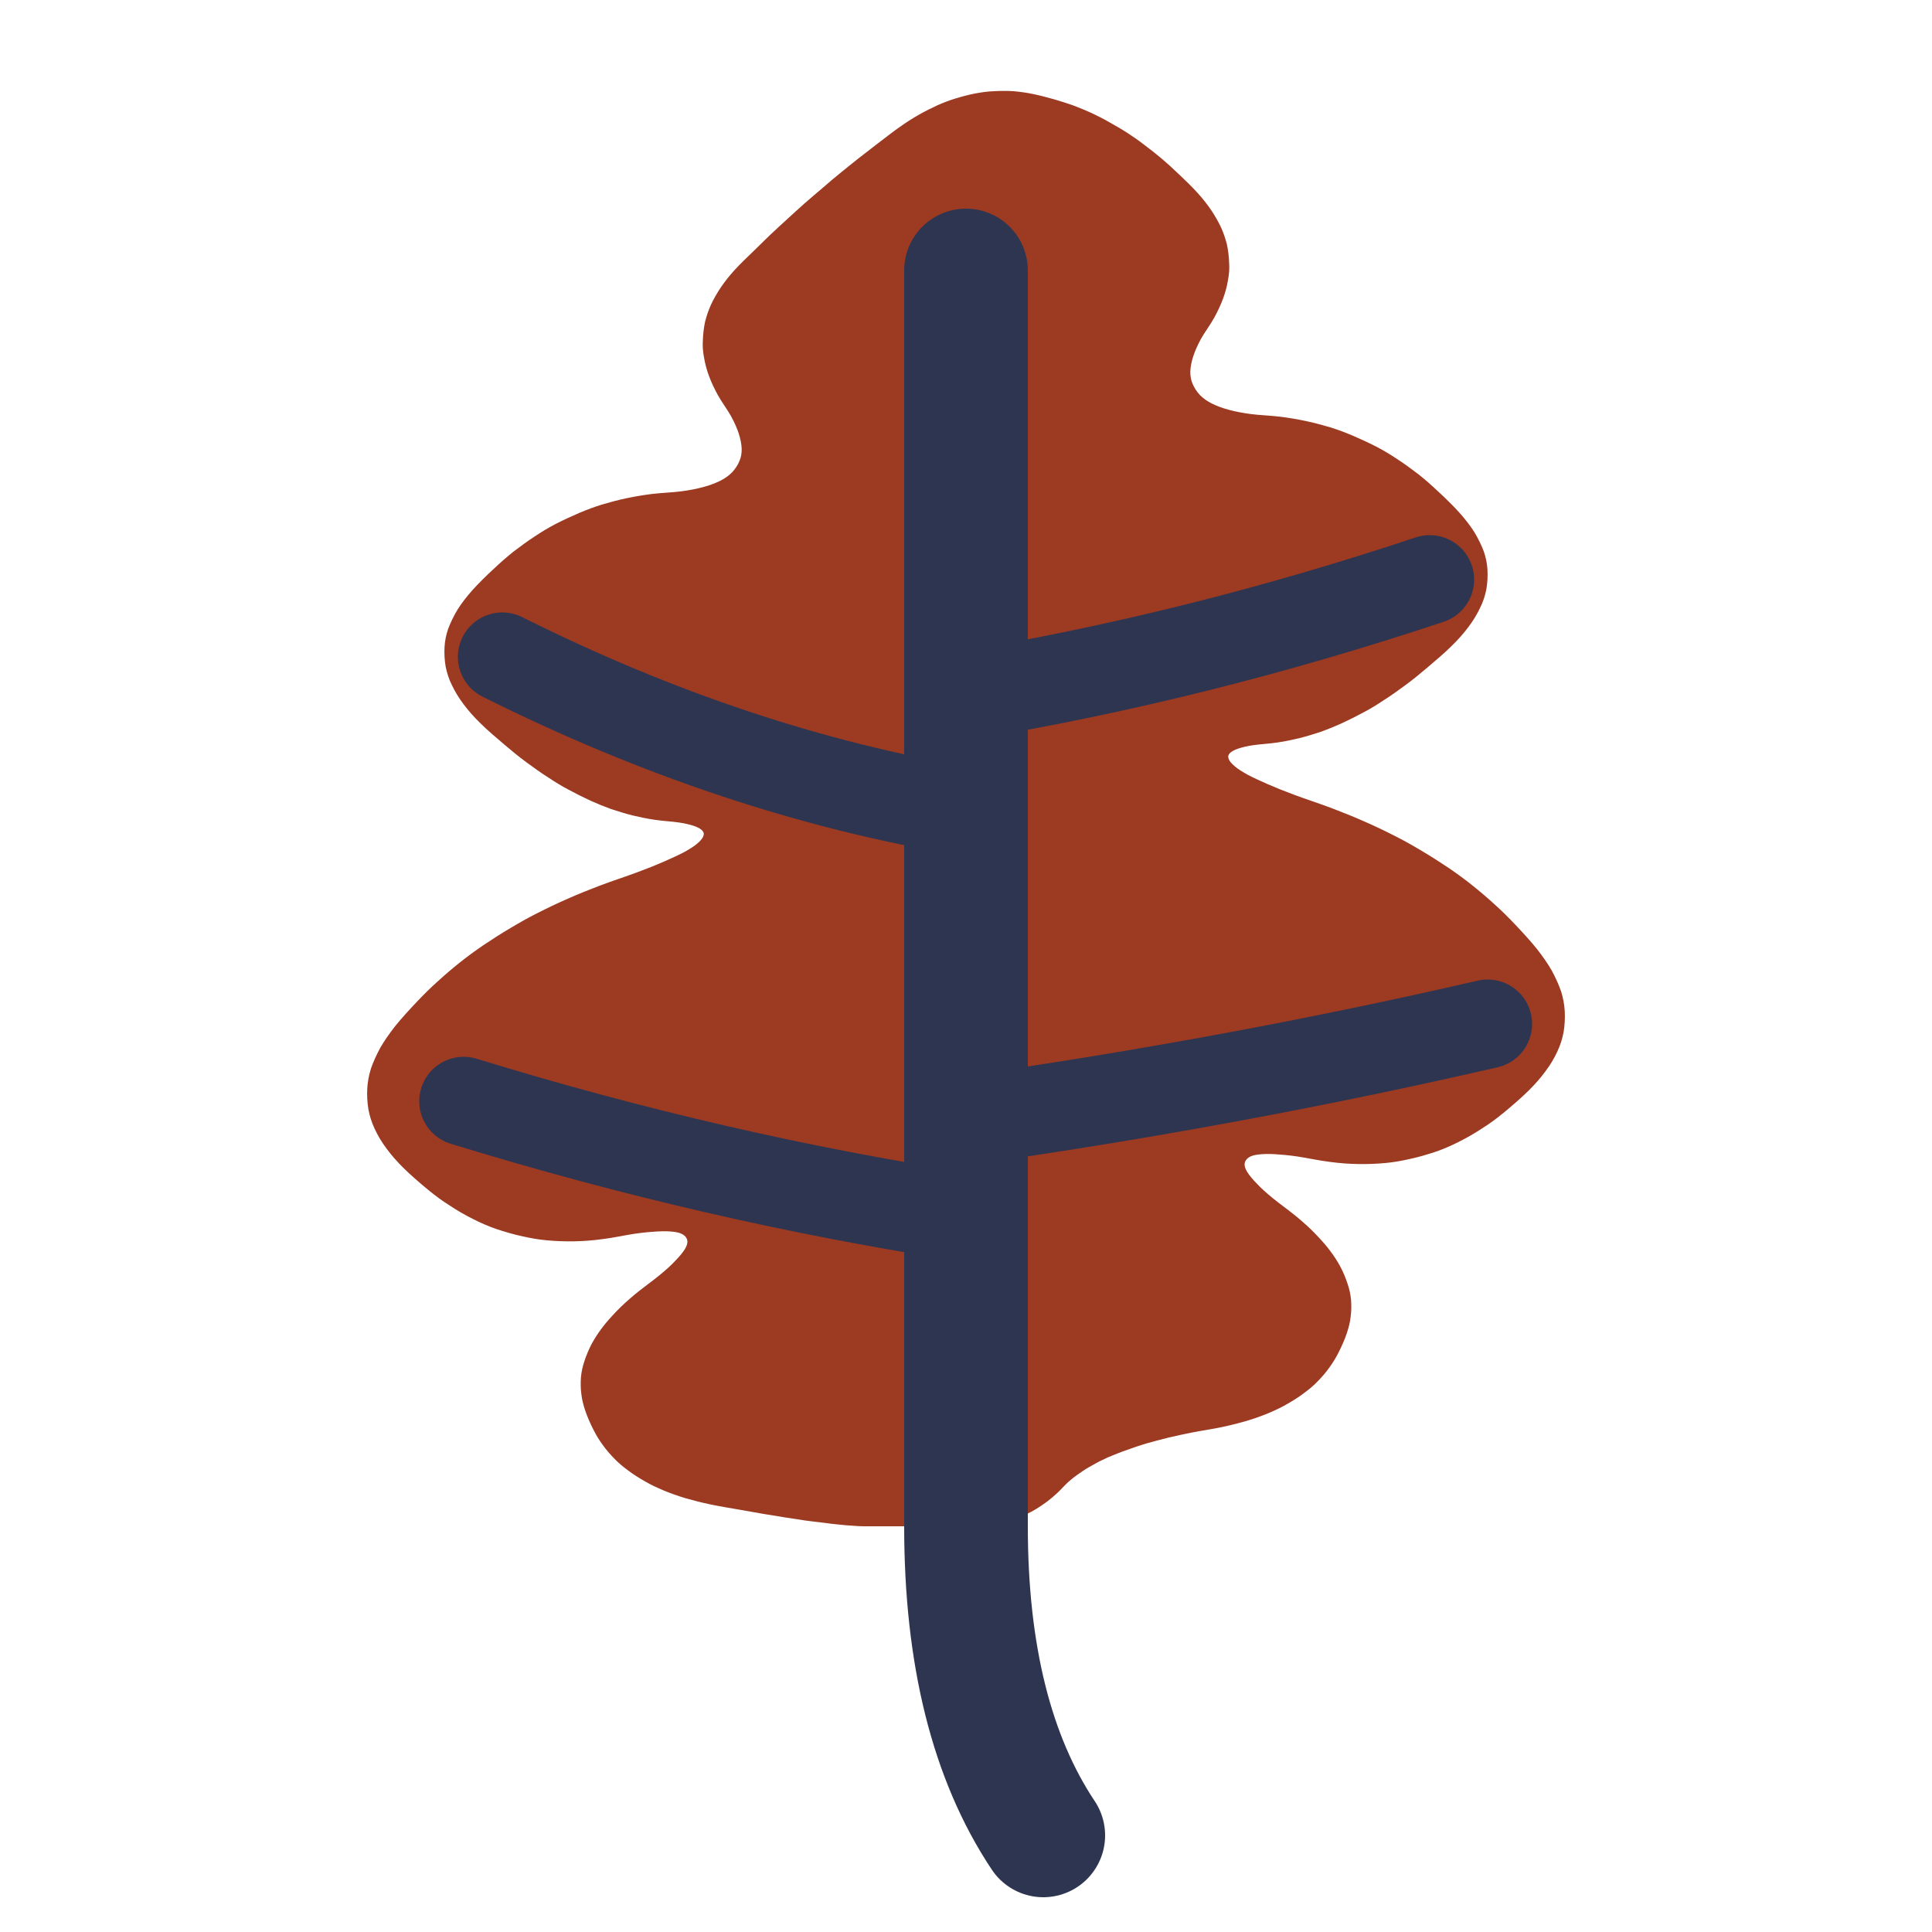
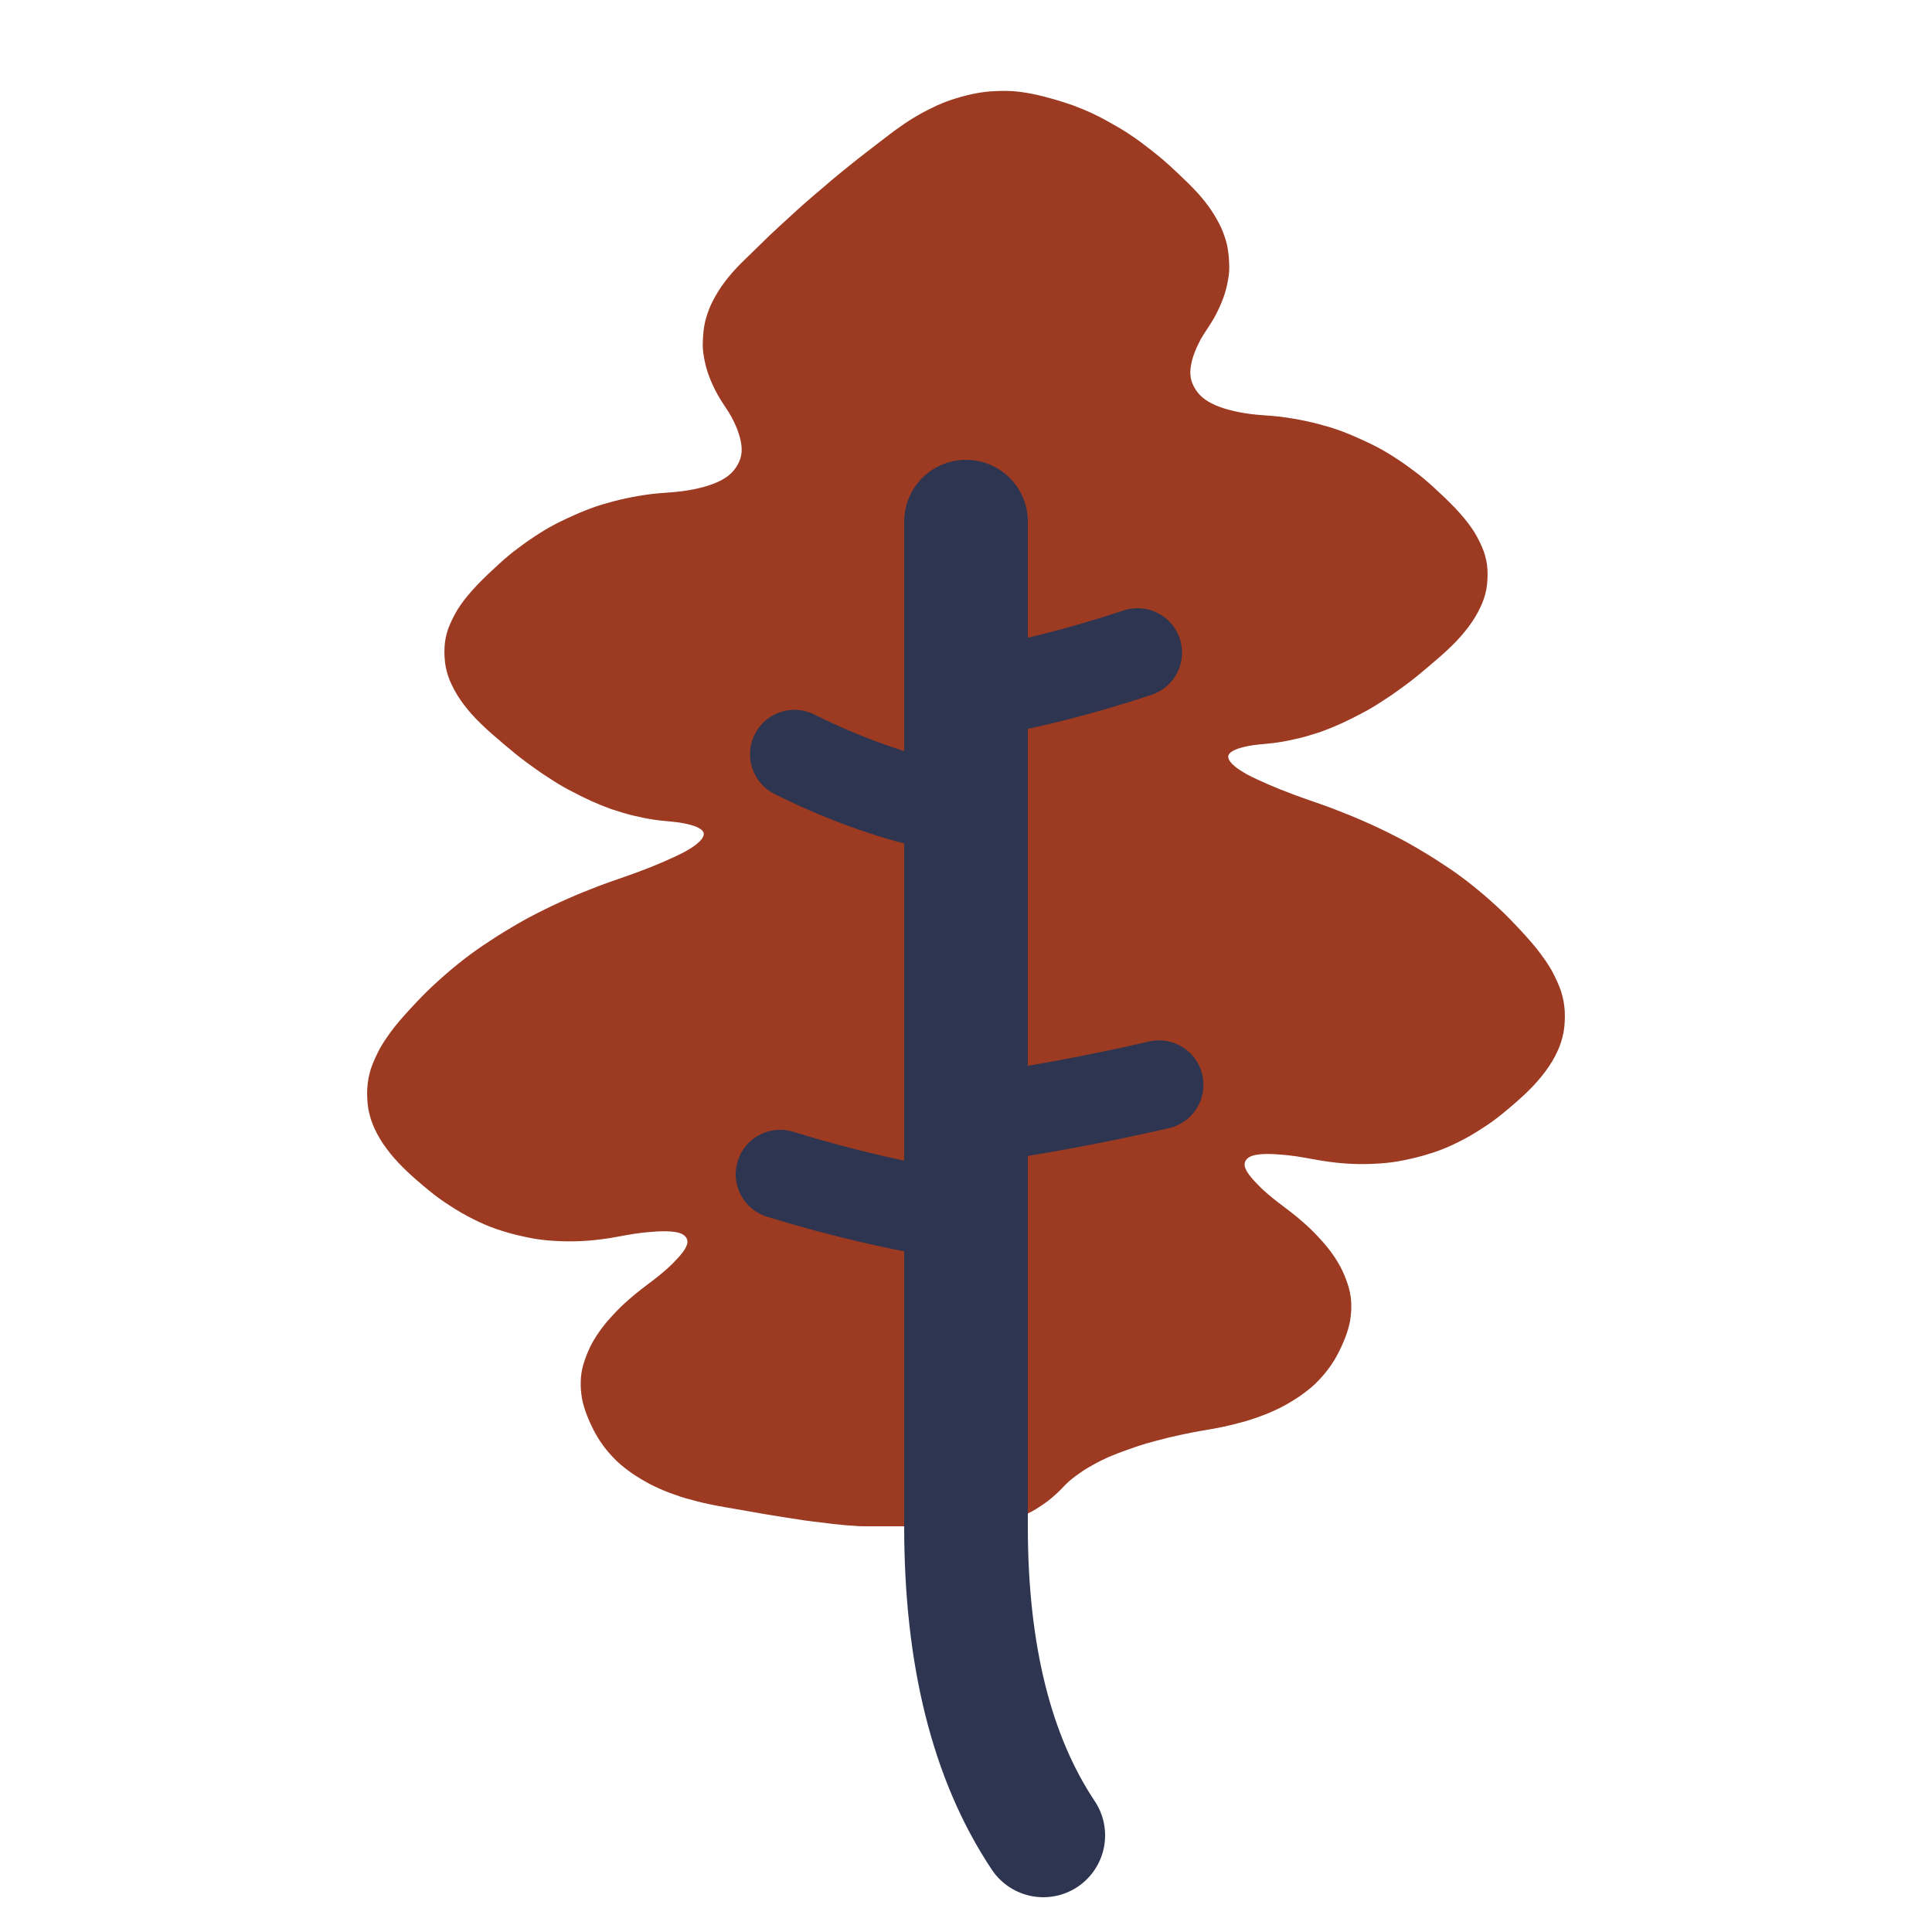
<svg xmlns="http://www.w3.org/2000/svg" viewBox="0 0 100 100" class="leaf leaf-oaks">
  <path class="blade" data-layer="leaf" fill="#9c3a22" d="M53.44 4.86C53.79 4.93 54.21 5.04 54.56 5.14C54.91 5.24 55.21 5.34 55.53 5.45C55.85 5.57 56.19 5.71 56.5 5.85C56.81 6 57.08 6.13 57.39 6.31C57.7 6.48 58.06 6.69 58.37 6.89C58.67 7.09 58.94 7.27 59.23 7.5C59.53 7.72 59.84 7.97 60.14 8.22C60.43 8.47 60.7 8.71 61.01 9.01C61.32 9.3 61.71 9.68 61.99 9.99C62.27 10.3 62.48 10.57 62.68 10.86C62.88 11.16 63.06 11.47 63.2 11.77C63.33 12.06 63.42 12.33 63.5 12.63C63.57 12.94 63.61 13.3 63.62 13.61C63.64 13.92 63.62 14.19 63.56 14.5C63.51 14.81 63.42 15.15 63.3 15.47C63.18 15.79 63.04 16.09 62.85 16.44C62.66 16.79 62.33 17.23 62.15 17.56C61.97 17.9 61.85 18.17 61.76 18.45C61.67 18.72 61.62 19 61.61 19.23C61.61 19.47 61.64 19.67 61.73 19.87C61.81 20.07 61.95 20.28 62.11 20.45C62.28 20.62 62.46 20.75 62.71 20.88C62.95 21 63.26 21.12 63.6 21.21C63.94 21.3 64.28 21.37 64.73 21.43C65.17 21.49 65.8 21.51 66.27 21.57C66.75 21.63 67.15 21.7 67.58 21.79C68.01 21.88 68.45 22 68.86 22.12C69.27 22.25 69.62 22.38 70.02 22.55C70.42 22.72 70.87 22.93 71.26 23.13C71.64 23.33 71.97 23.53 72.33 23.77C72.69 24 73.06 24.28 73.42 24.55C73.77 24.83 74.08 25.1 74.44 25.44C74.8 25.77 75.25 26.21 75.56 26.56C75.87 26.91 76.1 27.21 76.31 27.54C76.51 27.87 76.68 28.22 76.8 28.54C76.91 28.86 76.97 29.15 76.99 29.48C77.01 29.81 76.99 30.19 76.93 30.52C76.86 30.85 76.77 31.14 76.61 31.46C76.46 31.78 76.25 32.13 76 32.46C75.75 32.79 75.49 33.09 75.13 33.44C74.78 33.79 74.26 34.23 73.87 34.56C73.47 34.9 73.14 35.17 72.76 35.45C72.39 35.72 72.01 36 71.64 36.23C71.28 36.47 70.96 36.67 70.58 36.87C70.21 37.07 69.79 37.28 69.42 37.45C69.04 37.62 68.72 37.75 68.36 37.88C67.99 38 67.61 38.12 67.24 38.21C66.86 38.3 66.53 38.37 66.13 38.43C65.74 38.49 65.21 38.52 64.87 38.57C64.53 38.62 64.29 38.68 64.08 38.75C63.88 38.82 63.73 38.9 63.65 38.99C63.57 39.08 63.55 39.17 63.6 39.29C63.64 39.4 63.76 39.54 63.92 39.67C64.08 39.81 64.28 39.93 64.56 40.09C64.84 40.24 65.21 40.41 65.62 40.59C66.03 40.77 66.45 40.94 67.02 41.15C67.58 41.36 68.38 41.62 68.98 41.85C69.58 42.08 70.08 42.28 70.62 42.52C71.15 42.75 71.69 43.01 72.18 43.26C72.68 43.51 73.1 43.75 73.57 44.03C74.03 44.3 74.56 44.64 74.99 44.93C75.43 45.23 75.8 45.5 76.2 45.82C76.59 46.13 77 46.48 77.37 46.82C77.75 47.16 78.07 47.48 78.44 47.87C78.8 48.25 79.25 48.74 79.56 49.13C79.87 49.53 80.1 49.86 80.31 50.22C80.51 50.59 80.68 50.96 80.8 51.31C80.91 51.67 80.97 51.98 80.99 52.33C81.01 52.68 80.99 53.08 80.93 53.43C80.86 53.78 80.77 54.08 80.61 54.42C80.46 54.75 80.25 55.11 80 55.44C79.75 55.78 79.49 56.08 79.13 56.44C78.78 56.79 78.27 57.23 77.87 57.56C77.47 57.89 77.12 58.15 76.72 58.4C76.33 58.66 75.91 58.9 75.51 59.1C75.11 59.3 74.75 59.46 74.32 59.61C73.9 59.75 73.4 59.9 72.96 59.99C72.52 60.09 72.13 60.16 71.68 60.2C71.23 60.24 70.74 60.26 70.27 60.25C69.8 60.24 69.36 60.21 68.84 60.14C68.32 60.08 67.63 59.93 67.16 59.86C66.68 59.79 66.32 59.76 65.98 59.74C65.64 59.72 65.33 59.73 65.11 59.76C64.88 59.79 64.73 59.84 64.62 59.92C64.5 60 64.43 60.12 64.42 60.24C64.41 60.37 64.46 60.5 64.56 60.67C64.67 60.84 64.84 61.05 65.06 61.27C65.27 61.5 65.52 61.72 65.87 62.01C66.21 62.29 66.77 62.69 67.13 62.99C67.5 63.3 67.79 63.56 68.07 63.85C68.35 64.14 68.62 64.44 68.83 64.72C69.05 65.01 69.21 65.26 69.37 65.55C69.52 65.83 69.66 66.17 69.75 66.45C69.85 66.74 69.9 66.99 69.93 67.28C69.95 67.56 69.95 67.86 69.91 68.15C69.88 68.44 69.81 68.7 69.71 69.01C69.61 69.31 69.44 69.7 69.29 69.99C69.14 70.29 68.99 70.53 68.81 70.78C68.63 71.03 68.42 71.28 68.2 71.5C67.98 71.73 67.76 71.91 67.49 72.11C67.23 72.31 66.89 72.52 66.59 72.69C66.28 72.87 65.99 73 65.64 73.15C65.3 73.29 64.91 73.43 64.51 73.55C64.12 73.66 63.74 73.76 63.27 73.86C62.81 73.96 62.19 74.05 61.73 74.14C61.26 74.23 60.88 74.32 60.48 74.41C60.07 74.51 59.67 74.62 59.31 74.72C58.95 74.83 58.65 74.93 58.33 75.05C58 75.16 57.64 75.31 57.35 75.43C57.06 75.56 56.82 75.68 56.58 75.82C56.33 75.95 56.08 76.11 55.87 76.26C55.65 76.41 55.47 76.55 55.28 76.72C55.09 76.89 54.9 77.12 54.72 77.28C54.54 77.45 54.38 77.58 54.2 77.72C54.02 77.85 53.83 77.98 53.64 78.1C53.46 78.21 53.29 78.3 53.08 78.39C52.88 78.48 52.65 78.58 52.44 78.65C52.22 78.72 52.04 78.78 51.82 78.82C51.6 78.87 51.36 78.92 51.13 78.94C50.9 78.97 50.68 78.99 50.42 79C50.16 79.01 49.84 79 49.58 79C49.32 79 49.1 79 48.87 79C48.64 79 48.4 79 48.18 79C47.96 79 47.78 79 47.56 79C47.35 79 47.12 79 46.92 79C46.71 79 46.54 79 46.36 79C46.17 79 45.98 79 45.8 79C45.62 79 45.46 79 45.28 79C45.1 79 44.91 79 44.72 79C44.53 79 44.35 78.99 44.13 78.97C43.92 78.96 43.67 78.94 43.42 78.91C43.18 78.89 42.94 78.86 42.65 78.82C42.36 78.79 42 78.74 41.67 78.7C41.35 78.65 41.05 78.6 40.69 78.55C40.33 78.49 39.93 78.43 39.52 78.36C39.12 78.29 38.74 78.22 38.27 78.14C37.81 78.06 37.19 77.96 36.73 77.86C36.26 77.76 35.88 77.66 35.49 77.55C35.09 77.43 34.7 77.29 34.36 77.15C34.01 77 33.72 76.87 33.41 76.69C33.11 76.52 32.77 76.31 32.51 76.11C32.24 75.91 32.02 75.73 31.8 75.5C31.58 75.28 31.37 75.03 31.19 74.78C31.01 74.53 30.86 74.29 30.71 73.99C30.56 73.7 30.39 73.31 30.29 73.01C30.19 72.7 30.12 72.44 30.09 72.15C30.05 71.86 30.05 71.56 30.07 71.28C30.1 70.99 30.15 70.74 30.25 70.45C30.34 70.17 30.48 69.83 30.63 69.55C30.79 69.26 30.95 69.01 31.17 68.72C31.38 68.44 31.65 68.14 31.93 67.85C32.21 67.56 32.5 67.3 32.87 66.99C33.23 66.69 33.79 66.29 34.13 66.01C34.48 65.72 34.73 65.5 34.94 65.27C35.16 65.05 35.33 64.84 35.44 64.67C35.54 64.5 35.59 64.37 35.58 64.24C35.57 64.12 35.5 64 35.38 63.92C35.27 63.84 35.12 63.79 34.89 63.76C34.67 63.73 34.36 63.72 34.02 63.74C33.68 63.76 33.32 63.79 32.84 63.86C32.37 63.93 31.68 64.08 31.16 64.14C30.64 64.21 30.2 64.24 29.73 64.25C29.26 64.26 28.77 64.24 28.32 64.2C27.87 64.16 27.48 64.09 27.04 63.99C26.6 63.9 26.1 63.75 25.68 63.61C25.25 63.46 24.89 63.3 24.49 63.1C24.09 62.9 23.67 62.66 23.28 62.4C22.88 62.15 22.53 61.89 22.13 61.56C21.73 61.23 21.22 60.79 20.87 60.44C20.51 60.08 20.25 59.78 20 59.44C19.75 59.11 19.54 58.75 19.39 58.42C19.23 58.08 19.14 57.78 19.07 57.43C19.01 57.08 18.99 56.68 19.01 56.33C19.03 55.98 19.09 55.67 19.2 55.31C19.32 54.96 19.49 54.59 19.69 54.22C19.9 53.86 20.13 53.53 20.44 53.13C20.75 52.74 21.2 52.25 21.56 51.87C21.93 51.48 22.25 51.16 22.63 50.82C23 50.48 23.41 50.13 23.8 49.82C24.2 49.5 24.57 49.23 25.01 48.93C25.44 48.64 25.97 48.3 26.43 48.03C26.9 47.75 27.32 47.51 27.82 47.26C28.31 47.01 28.85 46.75 29.38 46.52C29.92 46.28 30.42 46.08 31.02 45.85C31.62 45.62 32.42 45.36 32.98 45.15C33.55 44.94 33.97 44.77 34.38 44.59C34.79 44.41 35.16 44.24 35.44 44.09C35.72 43.93 35.92 43.81 36.08 43.67C36.24 43.54 36.36 43.4 36.4 43.29C36.45 43.17 36.43 43.08 36.35 42.99C36.27 42.9 36.12 42.82 35.92 42.75C35.71 42.68 35.47 42.62 35.13 42.57C34.79 42.52 34.26 42.49 33.87 42.43C33.47 42.37 33.14 42.3 32.76 42.21C32.39 42.12 32.01 42 31.64 41.88C31.28 41.75 30.96 41.62 30.58 41.45C30.21 41.28 29.79 41.07 29.42 40.87C29.04 40.67 28.72 40.47 28.36 40.23C27.99 40 27.61 39.72 27.24 39.45C26.86 39.17 26.53 38.9 26.13 38.56C25.74 38.23 25.22 37.79 24.87 37.44C24.51 37.09 24.25 36.79 24 36.46C23.75 36.13 23.54 35.78 23.39 35.46C23.23 35.14 23.14 34.85 23.07 34.52C23.01 34.19 22.99 33.81 23.01 33.48C23.03 33.15 23.09 32.86 23.2 32.54C23.32 32.22 23.49 31.87 23.69 31.54C23.9 31.21 24.13 30.91 24.44 30.56C24.75 30.21 25.2 29.77 25.56 29.44C25.92 29.1 26.23 28.83 26.58 28.55C26.94 28.28 27.31 28 27.67 27.77C28.03 27.53 28.36 27.33 28.74 27.13C29.13 26.93 29.58 26.72 29.98 26.55C30.38 26.38 30.73 26.25 31.14 26.12C31.55 26 31.99 25.88 32.42 25.79C32.85 25.7 33.25 25.63 33.73 25.57C34.2 25.51 34.83 25.49 35.27 25.43C35.72 25.37 36.06 25.3 36.4 25.21C36.74 25.12 37.05 25 37.29 24.88C37.54 24.75 37.72 24.62 37.89 24.45C38.05 24.28 38.19 24.07 38.27 23.87C38.36 23.67 38.39 23.47 38.39 23.23C38.38 23 38.33 22.72 38.24 22.45C38.15 22.17 38.03 21.9 37.85 21.56C37.67 21.23 37.34 20.79 37.15 20.44C36.96 20.09 36.82 19.79 36.7 19.47C36.58 19.15 36.49 18.81 36.44 18.5C36.38 18.19 36.36 17.92 36.38 17.61C36.39 17.3 36.43 16.94 36.5 16.63C36.58 16.33 36.67 16.06 36.8 15.77C36.94 15.47 37.12 15.16 37.32 14.86C37.52 14.57 37.73 14.3 38.01 13.99C38.29 13.68 38.68 13.31 38.99 13.01C39.3 12.7 39.57 12.45 39.86 12.16C40.16 11.88 40.47 11.59 40.77 11.32C41.06 11.05 41.33 10.81 41.63 10.54C41.94 10.27 42.3 9.96 42.61 9.7C42.92 9.43 43.19 9.2 43.5 8.95C43.81 8.69 44.15 8.43 44.47 8.17C44.79 7.92 45.09 7.69 45.44 7.42C45.79 7.16 46.21 6.82 46.56 6.58C46.91 6.33 47.21 6.14 47.54 5.95C47.87 5.76 48.22 5.59 48.54 5.44C48.86 5.3 49.15 5.19 49.48 5.09C49.81 4.99 50.19 4.89 50.52 4.83C50.85 4.77 51.14 4.73 51.46 4.72C51.78 4.7 52.13 4.7 52.46 4.72C52.79 4.75 53.09 4.79 53.44 4.86Z" />
  <g class="veins" data-layer="veins" fill="none" stroke-linecap="round" stroke-linejoin="round" stroke="#2d3550">
-     <path stroke-width="4.6" d="M50 36Q62 34 74 30" />
-     <path stroke-width="4.6" d="M50 58Q64 56 77 53" />
-     <path stroke-width="4.6" d="M50 42Q38 40 26 34" />
-     <path stroke-width="4.6" d="M50 63Q37 61 24 57" />
+     <path stroke-width="4.6" d="M50 36Q54.44 35.26 58.88 33.78" />
+     <path stroke-width="4.6" d="M50 58Q55.18 57.26 59.99 56.15" />
+     <path stroke-width="4.6" d="M50 42Q45.56 41.26 41.12 39.04" />
+     <path stroke-width="4.6" d="M50 63Q45.19 62.26 40.38 60.78" />
  </g>
-   <path class="stem" data-layer="stem" fill="none" stroke-linecap="round" stroke-linejoin="round" stroke="#2d3550" stroke-width="6.4" d="M54 95Q50 89 50 79L50 14" />
+   <path class="stem" data-layer="stem" fill="none" stroke-linecap="round" stroke-linejoin="round" stroke="#2d3550" stroke-width="6.4" d="M54 95Q50 89 50 79L50 27" />
</svg>
